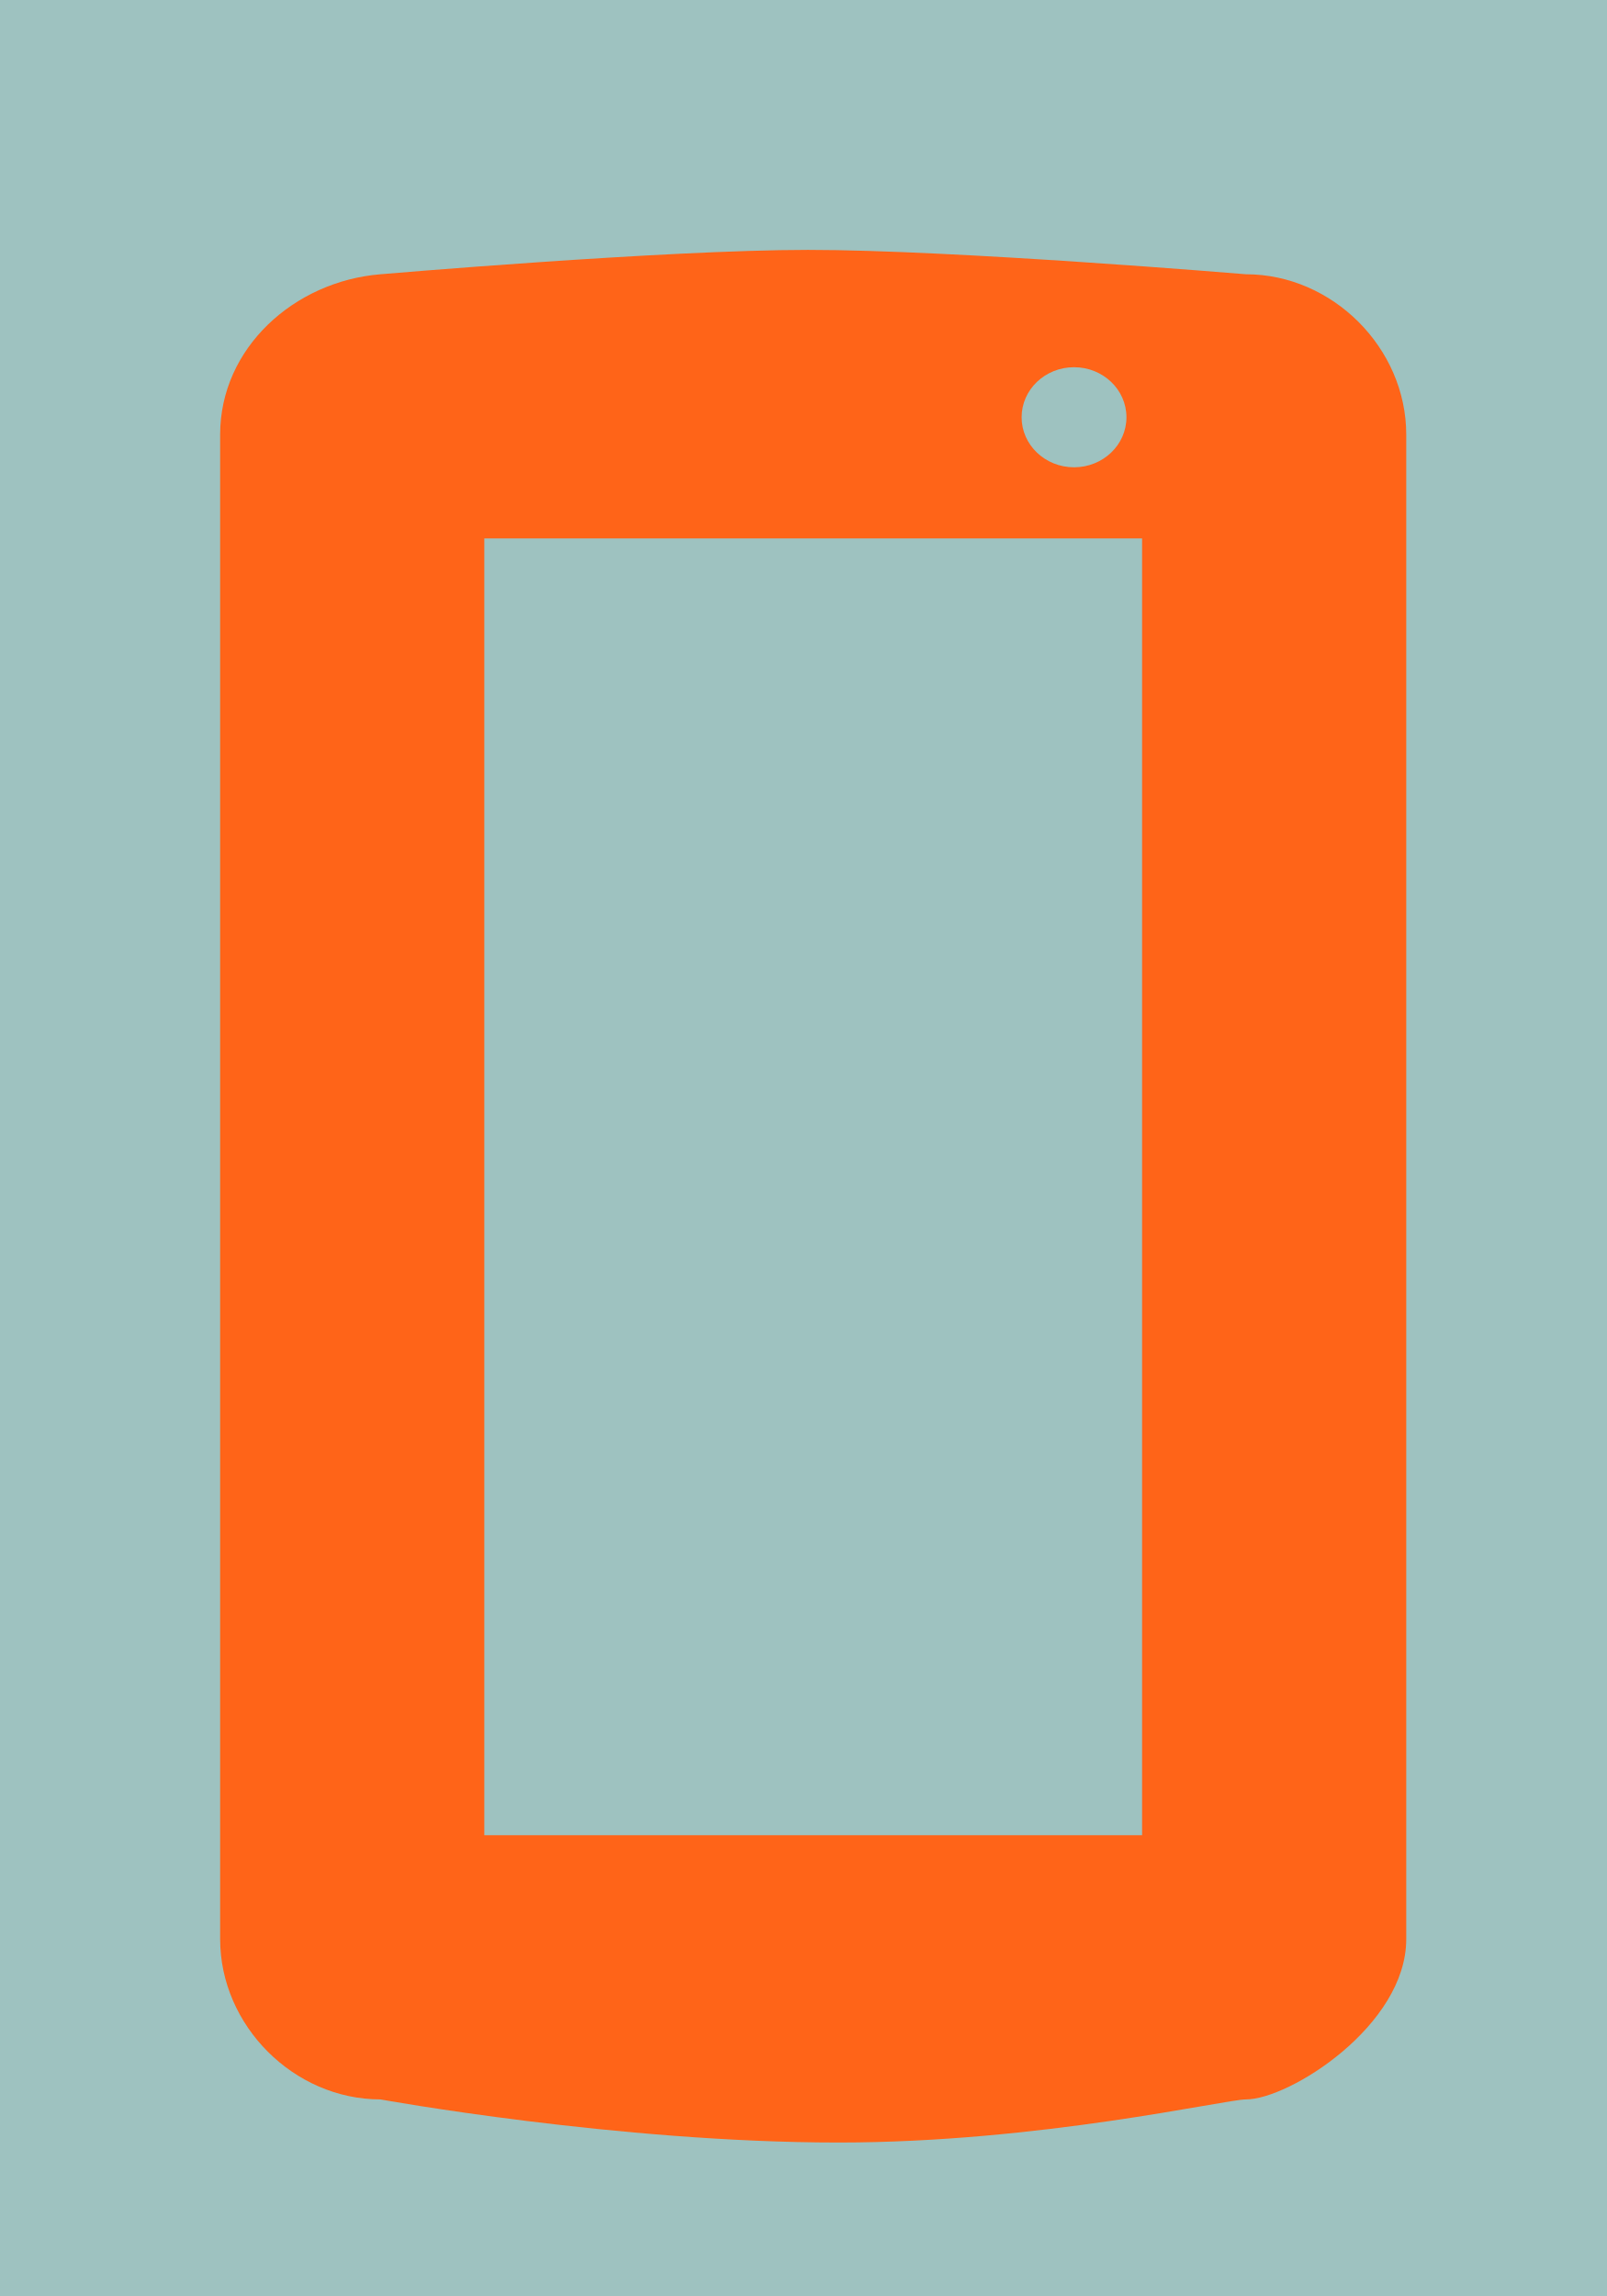
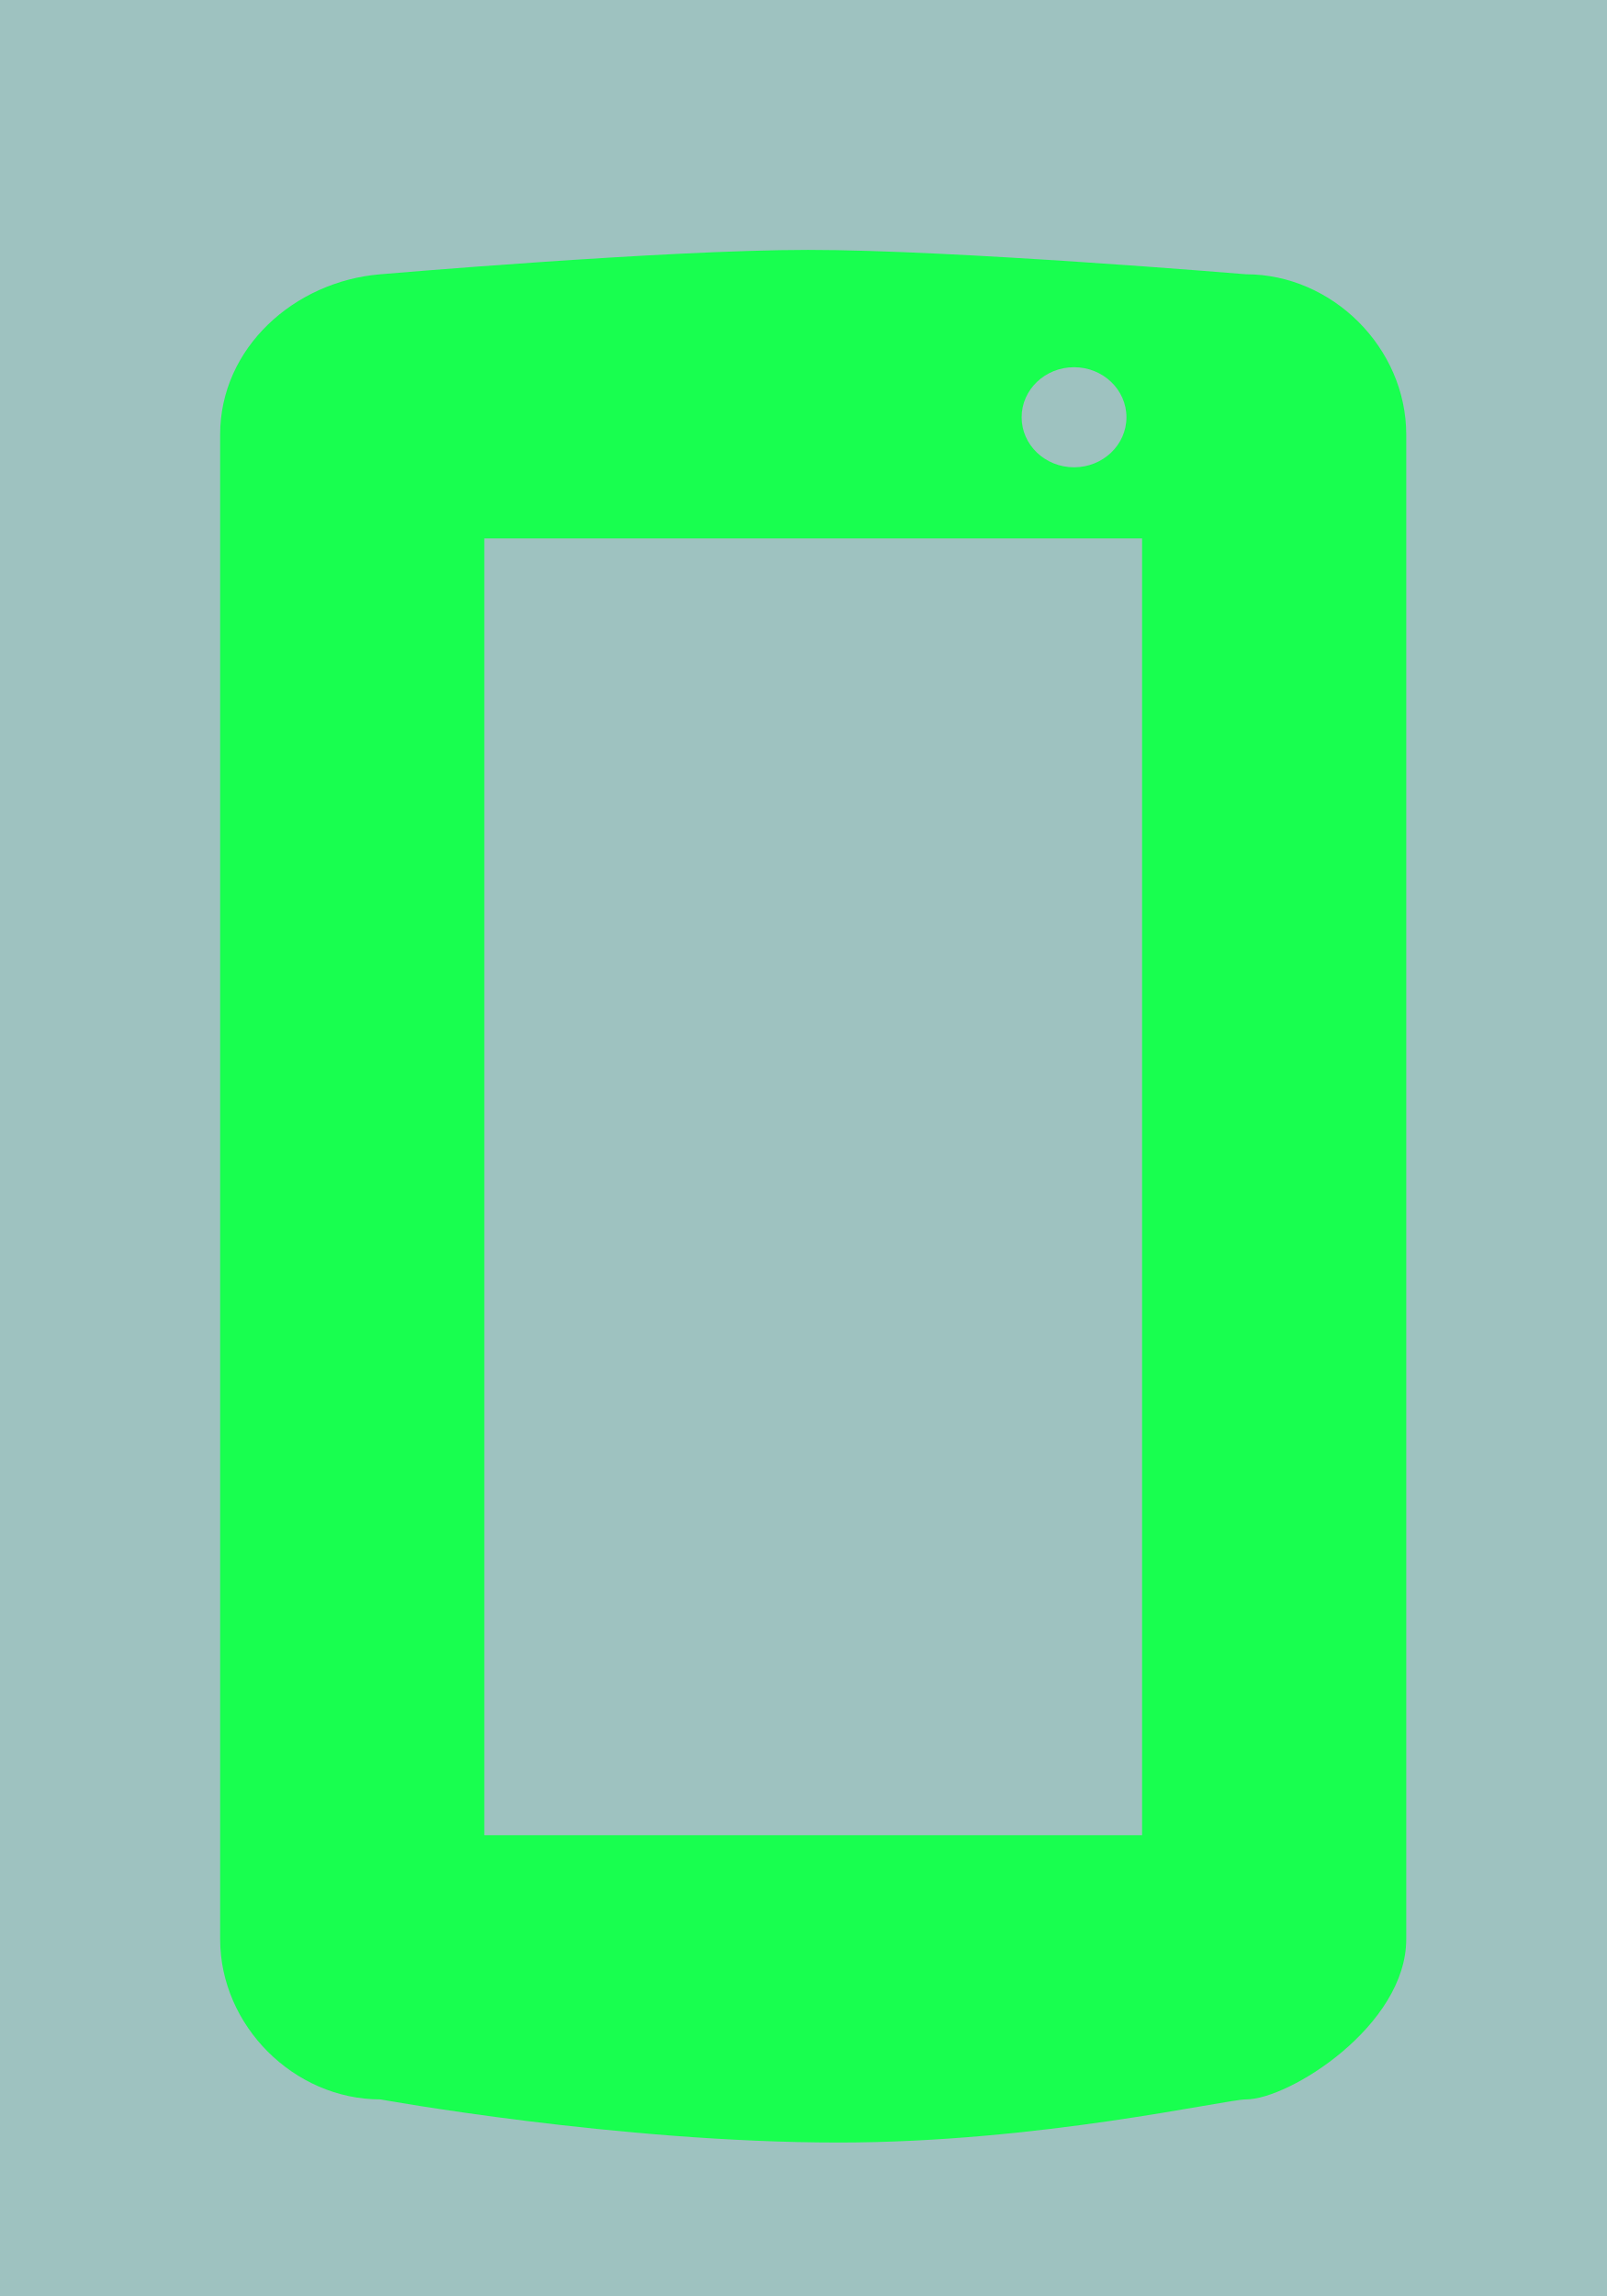
<svg xmlns="http://www.w3.org/2000/svg" width="224" height="320" viewBox="0 0 59.267 84.667" version="1.1" id="svg9689">
  <defs id="defs9683" />
  <g id="layer1" transform="translate(0,-212.3333)">
    <rect style="opacity:1;fill:#9ec2c0;fill-opacity:1;stroke:none;stroke-width:16.116;stroke-miterlimit:4;stroke-dasharray:none;stroke-dashoffset:0;stroke-opacity:1" id="rect10234" width="61.688" height="85.709" x="-0.991" y="211.955" />
-     <path style="opacity:1;fill:none;fill-opacity:1;stroke:#f9f6f6;stroke-width:4.165;stroke-miterlimit:4;stroke-dasharray:none;stroke-dashoffset:0;stroke-opacity:1" d="m -14.627,290.283 c 0.078,-7.492 0.199,-23.04 -0.048,-29.388 -0.178,-4.587 -5.717,-5.132 -11.663,-5.148 v -2.5e-4 0 c -0.396,-8.8e-4 -0.794,6.1e-4 -1.193,0.003 -6.265,0.041 -12.62,0.333 -12.678,5.144 -0.111,9.096 -0.064,22.251 -0.028,29.074" id="path10266" />
-     <path style="color:#000000;font-style:normal;font-variant:normal;font-weight:normal;font-stretch:normal;font-size:medium;line-height:normal;font-family:sans-serif;font-variant-ligatures:normal;font-variant-position:normal;font-variant-caps:normal;font-variant-numeric:normal;font-variant-alternates:normal;font-feature-settings:normal;text-indent:0;text-align:start;text-decoration:none;text-decoration-line:none;text-decoration-style:solid;text-decoration-color:#000000;letter-spacing:normal;word-spacing:normal;text-transform:none;writing-mode:lr-tb;direction:ltr;text-orientation:mixed;dominant-baseline:auto;baseline-shift:baseline;text-anchor:start;white-space:normal;shape-padding:0;clip-rule:nonzero;display:inline;overflow:visible;visibility:visible;opacity:1;isolation:auto;mix-blend-mode:normal;color-interpolation:sRGB;color-interpolation-filters:linearRGB;solid-color:#000000;solid-opacity:1;vector-effect:none;fill:#ff6418;fill-opacity:1;fill-rule:nonzero;stroke:none;stroke-width:9.743;stroke-linecap:round;stroke-linejoin:miter;stroke-miterlimit:4;stroke-dasharray:none;stroke-dashoffset:0;stroke-opacity:1;color-rendering:auto;image-rendering:auto;shape-rendering:auto;text-rendering:auto;enable-background:accumulate" d="m 14.029,222.447 c -3.179,0.26 -5.91,2.72 -5.91,5.91 v 55.484 c 0,3.19 2.72,5.91 5.91,5.91 0,0 8.748,1.59 16.899,1.59 7.417,0 14.265,-1.59 15.025,-1.59 1.595,0 5.91,-2.72 5.91,-5.91 v -55.484 c 0,-3.19 -2.72,-5.91 -5.91,-5.91 0,0 -10.793,-0.901 -16.156,-0.899 -5.314,0.002 -15.768,0.899 -15.768,0.899 z m 3.832,9.742 h 24.26 v 47.82 H 17.861 Z" id="rect4485" />
+     <path style="color:#000000;font-style:normal;font-variant:normal;font-weight:normal;font-stretch:normal;font-size:medium;line-height:normal;font-family:sans-serif;font-variant-ligatures:normal;font-variant-position:normal;font-variant-caps:normal;font-variant-numeric:normal;font-variant-alternates:normal;font-feature-settings:normal;text-indent:0;text-align:start;text-decoration:none;text-decoration-line:none;text-decoration-style:solid;text-decoration-color:#000000;letter-spacing:normal;word-spacing:normal;text-transform:none;writing-mode:lr-tb;direction:ltr;text-orientation:mixed;dominant-baseline:auto;baseline-shift:baseline;text-anchor:start;white-space:normal;shape-padding:0;clip-rule:nonzero;display:inline;overflow:visible;visibility:visible;opacity:1;isolation:auto;mix-blend-mode:normal;color-interpolation:sRGB;color-interpolation-filters:linearRGB;solid-color:#000000;solid-opacity:1;vector-effect:none;fill:#18ff4f;fill-opacity:1;fill-rule:nonzero;stroke:none;stroke-width:9.743;stroke-linecap:round;stroke-linejoin:miter;stroke-miterlimit:4;stroke-dasharray:none;stroke-dashoffset:0;stroke-opacity:1;color-rendering:auto;image-rendering:auto;shape-rendering:auto;text-rendering:auto;enable-background:accumulate" d="m 14.029,222.447 c -3.179,0.26 -5.91,2.72 -5.91,5.91 v 55.484 c 0,3.19 2.72,5.91 5.91,5.91 0,0 8.748,1.59 16.899,1.59 7.417,0 14.265,-1.59 15.025,-1.59 1.595,0 5.91,-2.72 5.91,-5.91 v -55.484 c 0,-3.19 -2.72,-5.91 -5.91,-5.91 0,0 -10.793,-0.901 -16.156,-0.899 -5.314,0.002 -15.768,0.899 -15.768,0.899 z m 3.832,9.742 h 24.26 v 47.82 H 17.861 Z" id="rect4485" />
    <ellipse style="opacity:1;fill:#9ec2c0;fill-opacity:1;stroke:none;stroke-width:7.765;stroke-miterlimit:4;stroke-dasharray:none;stroke-dashoffset:0;stroke-opacity:1" id="path10255" cx="39.611" cy="227.72" rx="1.933" ry="1.845" />
  </g>
</svg>
